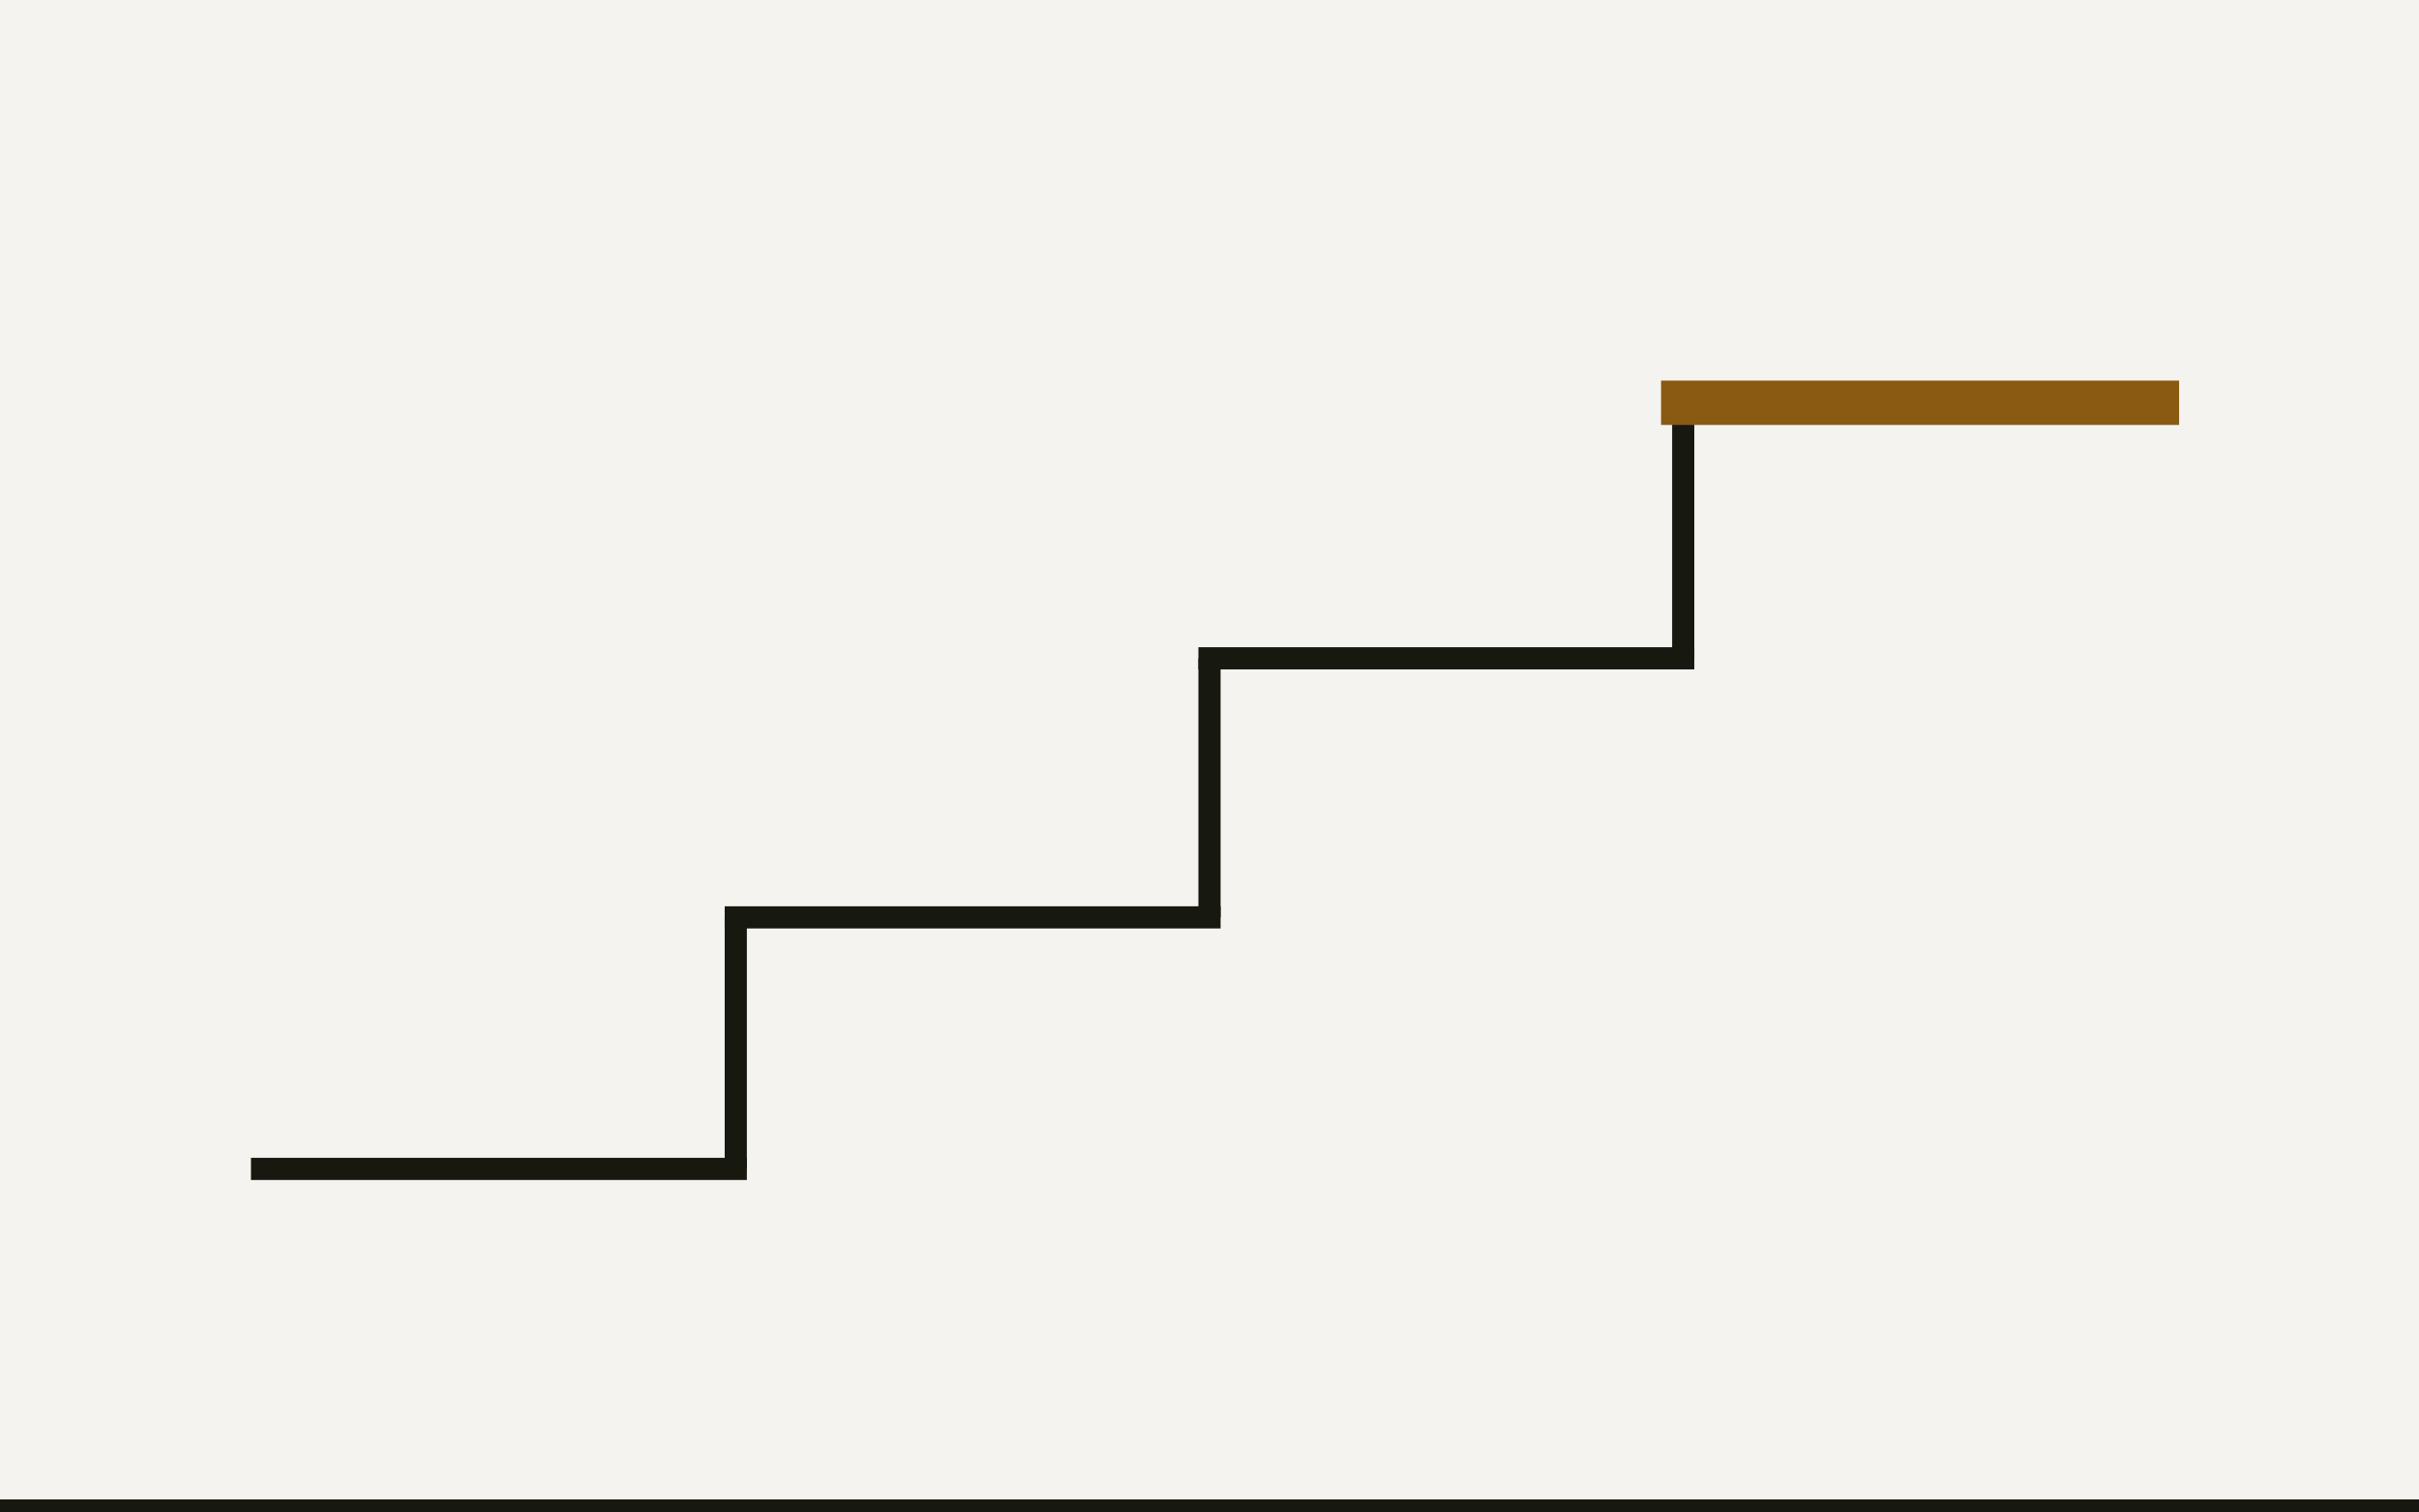
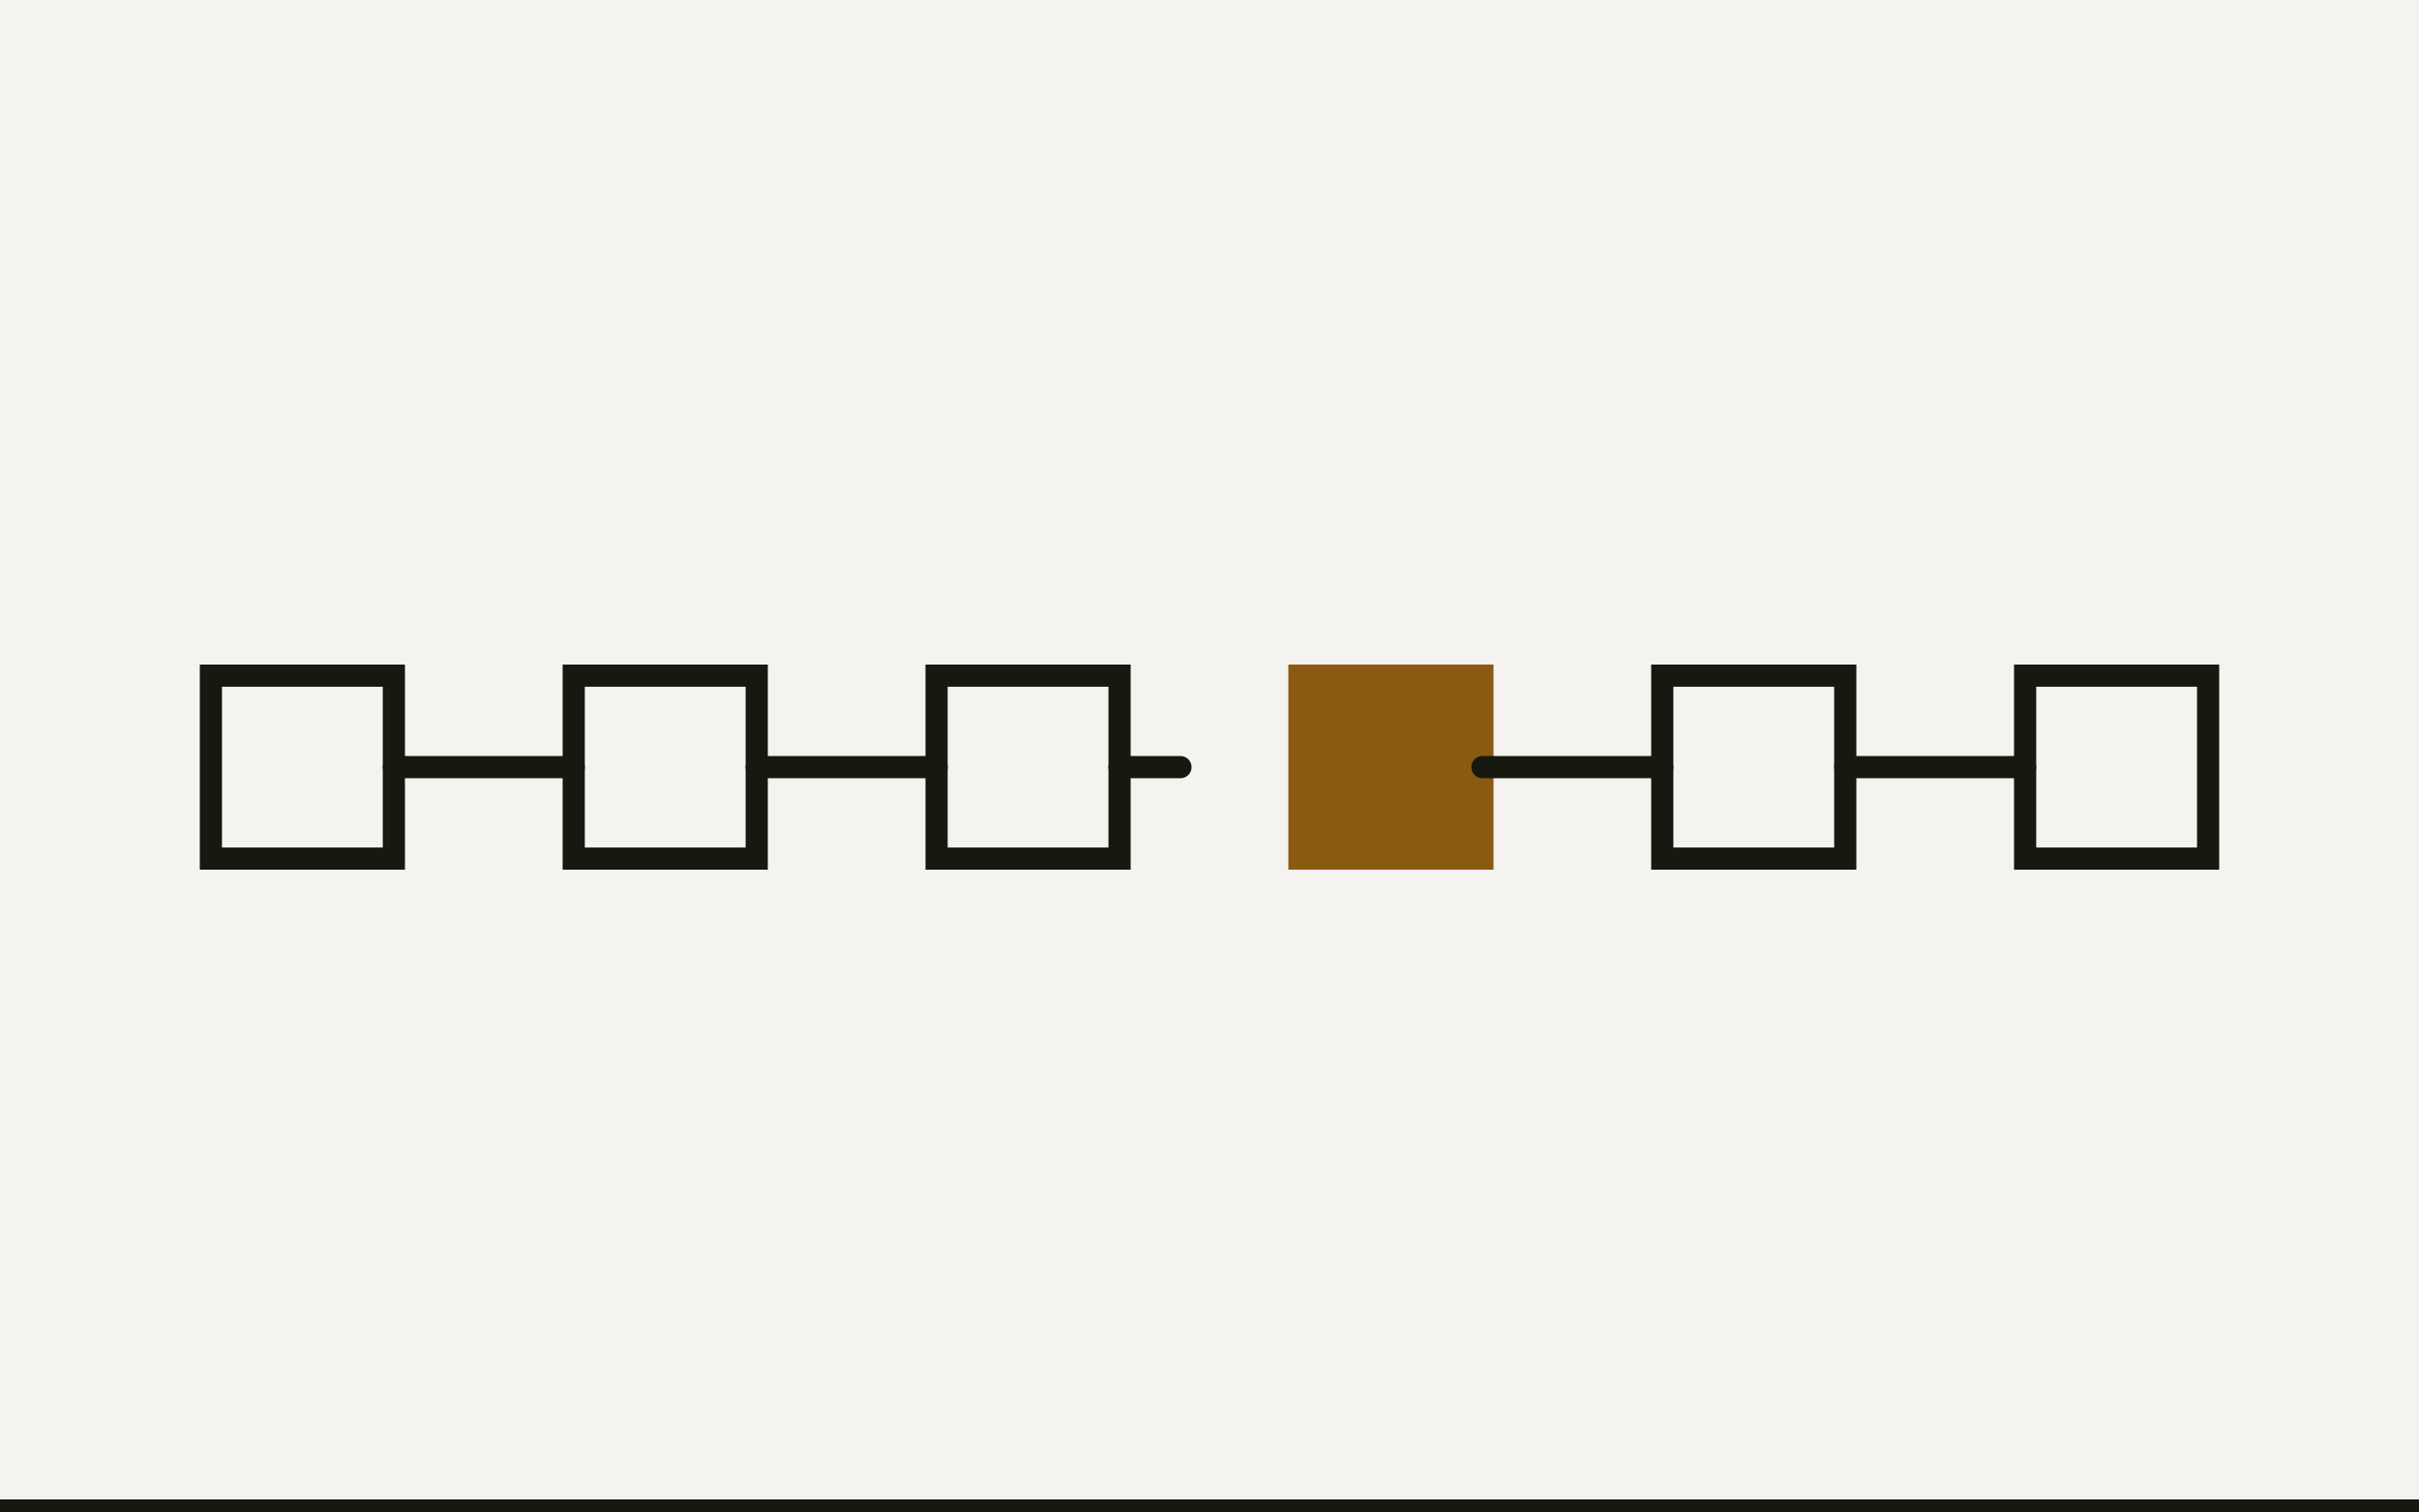
<svg xmlns="http://www.w3.org/2000/svg" viewBox="0 0 1200 750" width="1200" height="750" role="img">
  <rect width="1200" height="750" fill="#F4F3EF" />
-   <line x1="130" y1="580" x2="365" y2="580" stroke="#17180F" stroke-width="11" stroke-linecap="square" />
-   <line x1="365" y1="580" x2="365" y2="455.187" stroke="#17180F" stroke-width="11" />
-   <line x1="365" y1="455.187" x2="600" y2="455.187" stroke="#17180F" stroke-width="11" stroke-linecap="square" />
-   <line x1="600" y1="455.187" x2="600" y2="326.645" stroke="#17180F" stroke-width="11" />
-   <line x1="600" y1="326.645" x2="835" y2="326.645" stroke="#17180F" stroke-width="11" stroke-linecap="square" />
-   <line x1="835" y1="326.645" x2="835" y2="199.851" stroke="#17180F" stroke-width="11" />
-   <line x1="835" y1="199.851" x2="1070" y2="199.851" stroke="#8A5A12" stroke-width="22" stroke-linecap="square" />
+   <rect x="104.612" y="335.251" width="90.777" height="90.777" fill="none" stroke="#17180F" stroke-width="11" />
+   <line x1="195.388" y1="380.639" x2="284.612" y2="380.639" stroke="#17180F" stroke-width="11" stroke-linecap="round" />
+   <rect x="284.612" y="335.251" width="90.777" height="90.777" fill="none" stroke="#17180F" stroke-width="11" />
+   <line x1="375.388" y1="380.639" x2="464.612" y2="380.639" stroke="#17180F" stroke-width="11" stroke-linecap="round" />
+   <rect x="464.612" y="335.251" width="90.777" height="90.777" fill="none" stroke="#17180F" stroke-width="11" />
+   <line x1="555.388" y1="380.639" x2="585.6" y2="380.639" stroke="#17180F" stroke-width="11" stroke-linecap="round" />
+   <rect x="644.612" y="335.251" width="90.777" height="90.777" fill="#8A5A12" stroke="#8A5A12" stroke-width="11" />
+   <line x1="735.388" y1="380.639" x2="824.612" y2="380.639" stroke="#17180F" stroke-width="11" stroke-linecap="round" />
+   <rect x="824.612" y="335.251" width="90.777" height="90.777" fill="none" stroke="#17180F" stroke-width="11" />
+   <line x1="915.388" y1="380.639" x2="1004.612" y2="380.639" stroke="#17180F" stroke-width="11" stroke-linecap="round" />
+   <rect x="1004.612" y="335.251" width="90.777" height="90.777" fill="none" stroke="#17180F" stroke-width="11" />
  <line x1="0" y1="749" x2="1200" y2="749" stroke="#17180F" stroke-width="10" />
</svg>
